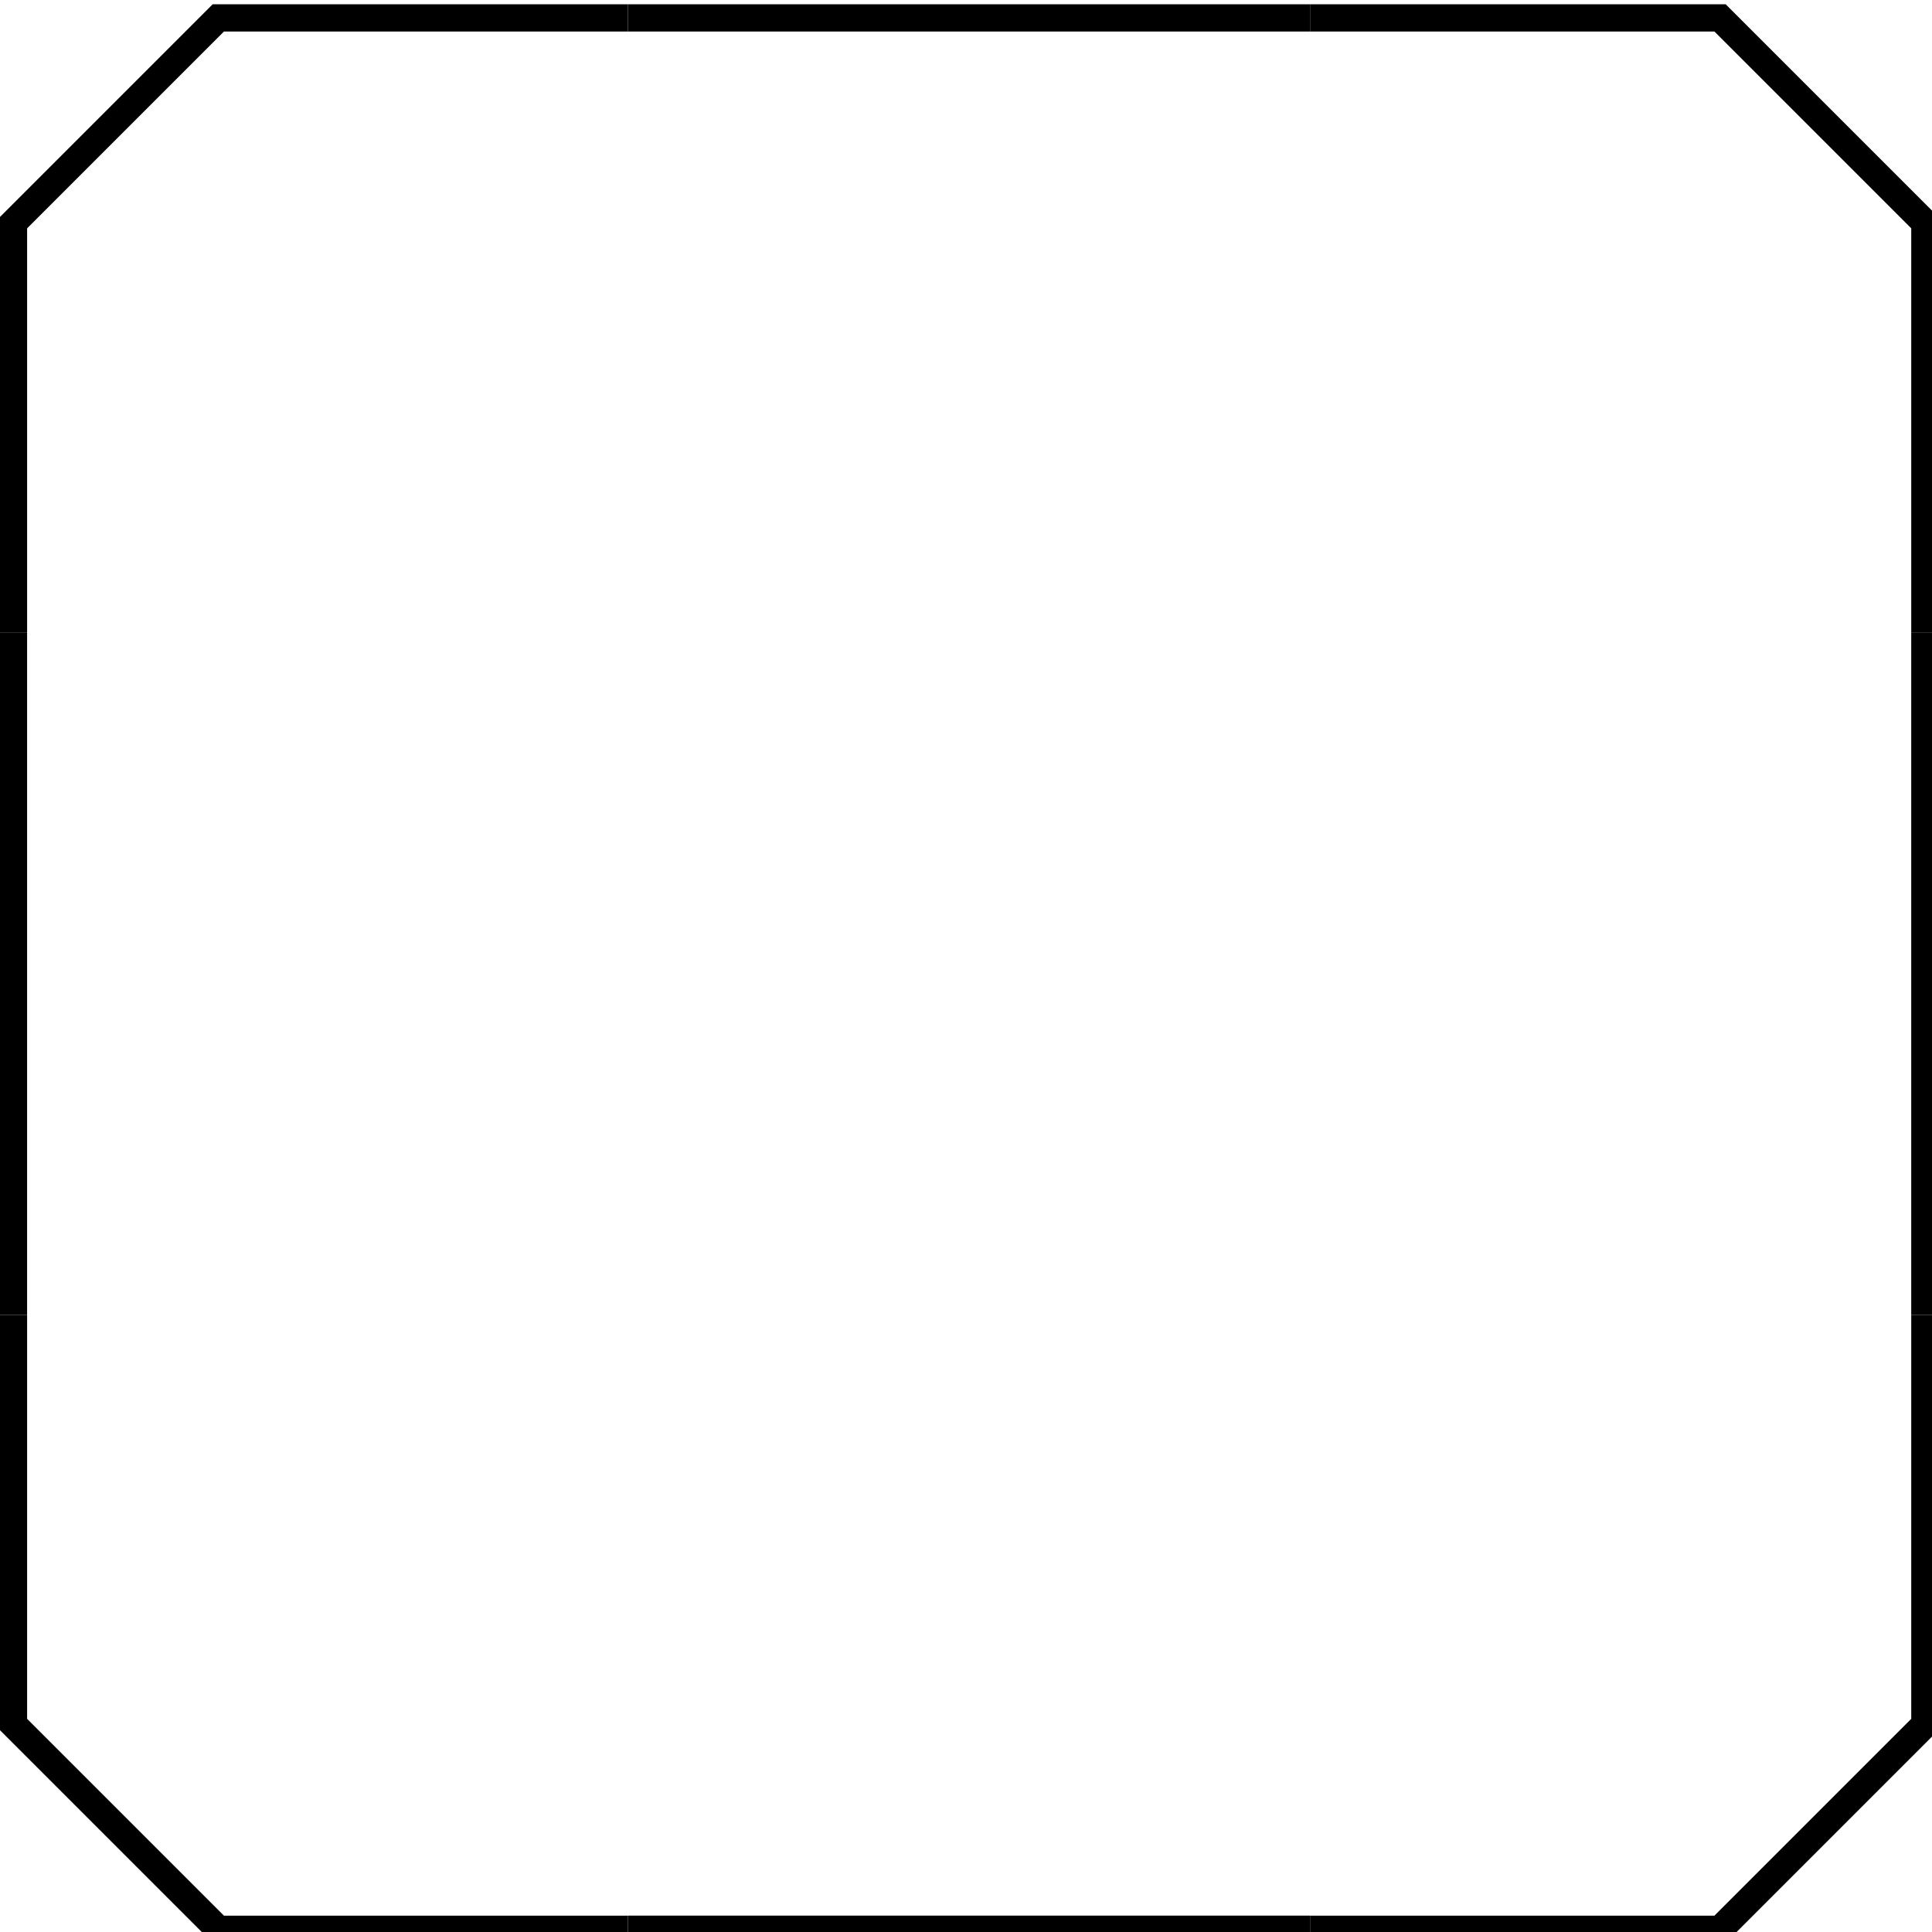
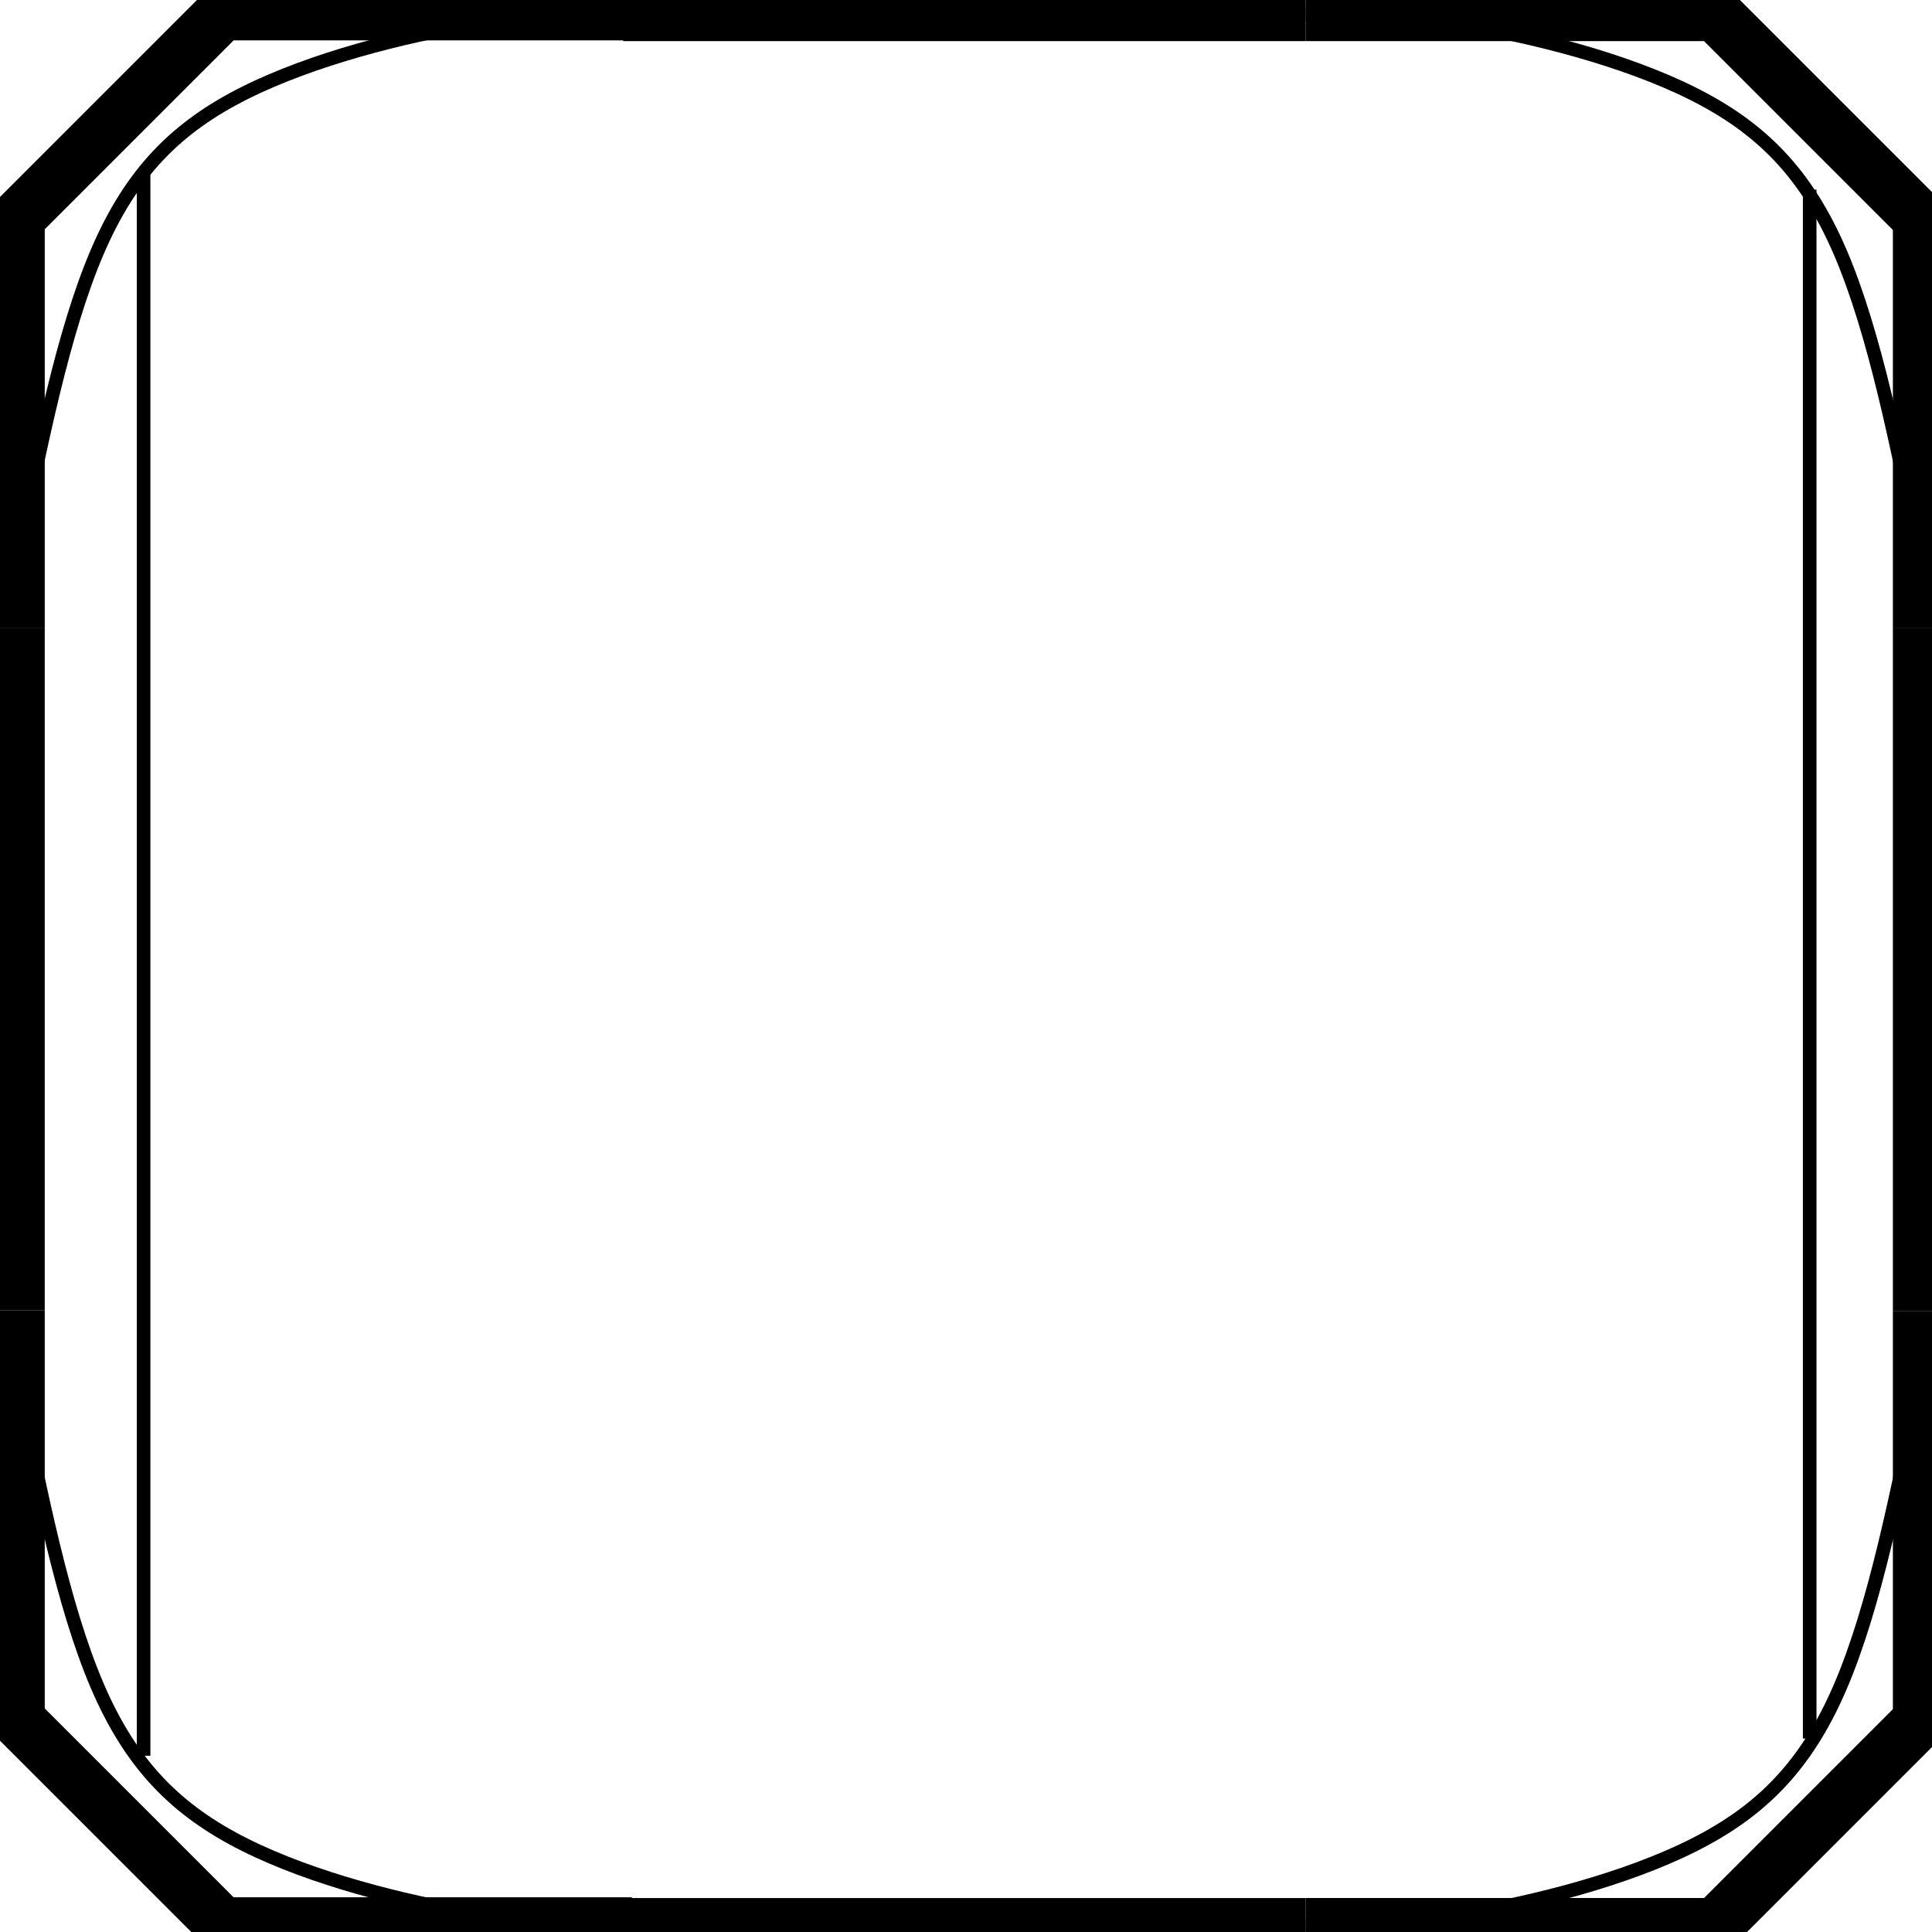
<svg xmlns="http://www.w3.org/2000/svg" width="141.919mm" height="141.919mm" viewBox="0 0 141.919 141.919" version="1.1" id="svg8">
  <defs id="defs2">
    </defs>
  <g id="layer1" transform="translate(-21.81556,-98.39607)">
-     <path style="fill:none;stroke:#000000;stroke-width:2;stroke-linecap:butt;stroke-linejoin:miter;stroke-miterlimit:4;stroke-dasharray:none;stroke-opacity:1" d="m 22.807,194.985 v 30.086 l 15.043,15.043 v 0 h 30.086" id="path1040" />
-     <path id="path1078" d="m 163.21,194.985 v 30.086 l -15.043,15.043 v 0 h -30.086" style="fill:none;stroke:#000000;stroke-width:2;stroke-linecap:butt;stroke-linejoin:miter;stroke-miterlimit:4;stroke-dasharray:none;stroke-opacity:1" />
-     <path style="fill:none;stroke:#000000;stroke-width:0.528;stroke-linecap:butt;stroke-linejoin:miter;stroke-miterlimit:4;stroke-dasharray:none;stroke-opacity:1" d="m 68.792,183.229 c 4.41,0 8.82,0 13.229,0" id="path1124" transform="matrix(3.7904,0,0,3.7904,-192.8114,-454.3972)" />
-     <path id="path1137" d="m 22.807,144.841 v -30.086 L 37.85,99.712 v 0 h 30.086" style="fill:none;stroke:#000000;stroke-width:2;stroke-linecap:butt;stroke-linejoin:miter;stroke-miterlimit:4;stroke-dasharray:none;stroke-opacity:1" />
-     <path style="fill:none;stroke:#000000;stroke-width:2;stroke-linecap:butt;stroke-linejoin:miter;stroke-miterlimit:4;stroke-dasharray:none;stroke-opacity:1" d="M 163.21,144.841 V 114.755 L 148.167,99.712 v 0 h -30.086" id="path1143" />
-     <path id="path1149" d="m 68.792,183.229 c 4.41,0 8.82,0 13.229,0" style="fill:none;stroke:#000000;stroke-width:0.528;stroke-linecap:butt;stroke-linejoin:miter;stroke-miterlimit:4;stroke-dasharray:none;stroke-opacity:1" transform="matrix(3.7904,0,0,-3.7904,-192.8114,794.2237)" />
-     <path style="fill:none;stroke:#000000;stroke-width:0.528;stroke-linecap:butt;stroke-linejoin:miter;stroke-miterlimit:4;stroke-dasharray:none;stroke-opacity:1" d="m 56.885,158.094 c 0,4.409 0,8.819 0,13.229" id="path1175" transform="matrix(3.7904,0,0,3.7904,-192.8114,-454.3972)" />
-     <path style="fill:none;stroke:#000000;stroke-width:0.528;stroke-linecap:butt;stroke-linejoin:miter;stroke-miterlimit:4;stroke-dasharray:none;stroke-opacity:1" d="m 93.927,158.094 c 0,4.409 0,8.819 0,13.229" id="path1179" transform="matrix(3.7904,0,0,3.7904,-192.8114,-454.3972)" />
+     <path style="fill:none;stroke:#000000;stroke-width:4;stroke-linecap:butt;stroke-linejoin:miter;stroke-miterlimit:4;stroke-dasharray:none;stroke-opacity:1" d="m 68.232,99.364 -30.086,0 -15.043,15.043 v 0 30.086" id="path1040" />
+     <path style="fill:none;stroke:#000000;stroke-width:0.264;stroke-linecap:butt;stroke-linejoin:miter;stroke-miterlimit:4;stroke-dasharray:none;stroke-opacity:1" d="m 56.885,171.323 c 0,0.882 0,1.764 0.221,3.087 0.221,1.323 0.661,3.087 1.323,4.41 0.662,1.323 1.543,2.205 3.087,2.866 1.544,0.661 3.748,1.102 5.953,1.543" id="path1060" transform="matrix(0,3.7904,-3.7904,0,717.6142,-116.2548)" />
+     <path id="path1078" d="m 68.232,239.766 h -30.086 l -15.043,-15.043 v 0 -30.086" style="fill:none;stroke:#000000;stroke-width:4;stroke-linecap:butt;stroke-linejoin:miter;stroke-miterlimit:4;stroke-dasharray:none;stroke-opacity:1" />
+     <path id="path1080" d="m 56.885,171.323 c 0,0.882 0,1.764 0.221,3.087 0.221,1.323 0.661,3.087 1.323,4.41 0.662,1.323 1.543,2.205 3.087,2.866 1.544,0.661 3.748,1.102 5.953,1.543" style="fill:none;stroke:#000000;stroke-width:0.264;stroke-linecap:butt;stroke-linejoin:miter;stroke-miterlimit:4;stroke-dasharray:none;stroke-opacity:1" transform="matrix(0,-3.7904,-3.7904,0,717.6142,455.3848)" />
+     <path style="fill:none;stroke:#000000;stroke-width:1.055;stroke-linecap:butt;stroke-linejoin:miter;stroke-miterlimit:4;stroke-dasharray:none;stroke-opacity:1" d="m 68.792,183.229 c 4.41,0 8.82,0 13.229,0" id="path1124" transform="matrix(0,3.7904,-3.7904,0,717.6142,-116.2548)" />
+     <path id="path1137" d="m 117.732,99.417 h 30.086 l 15.043,15.043 v 0 30.086" style="fill:none;stroke:#000000;stroke-width:4;stroke-linecap:butt;stroke-linejoin:miter;stroke-miterlimit:4;stroke-dasharray:none;stroke-opacity:1" />
+     <path id="path1139" d="m 56.885,171.323 c 0,0.882 0,1.764 0.221,3.087 0.221,1.323 0.661,3.087 1.323,4.41 0.662,1.323 1.543,2.205 3.087,2.866 1.544,0.661 3.748,1.102 5.953,1.543" style="fill:none;stroke:#000000;stroke-width:0.264;stroke-linecap:butt;stroke-linejoin:miter;stroke-miterlimit:4;stroke-dasharray:none;stroke-opacity:1" transform="matrix(0,3.7904,3.7904,0,-531.6502,-116.2019)" />
+     <path style="fill:none;stroke:#000000;stroke-width:4;stroke-linecap:butt;stroke-linejoin:miter;stroke-miterlimit:4;stroke-dasharray:none;stroke-opacity:1" d="m 117.732,239.819 h 30.086 l 15.043,-15.043 v 0 -30.086" id="path1143" />
+     <path style="fill:none;stroke:#000000;stroke-width:0.264;stroke-linecap:butt;stroke-linejoin:miter;stroke-miterlimit:4;stroke-dasharray:none;stroke-opacity:1" d="m 56.885,171.323 c 0,0.882 0,1.764 0.221,3.087 0.221,1.323 0.661,3.087 1.323,4.41 0.662,1.323 1.543,2.205 3.087,2.866 1.544,0.661 3.748,1.102 5.953,1.543" id="path1145" transform="matrix(0,-3.7904,3.7904,0,-531.6502,455.4378)" />
+     <path id="path1149" d="m 68.792,183.229 c 4.41,0 8.82,0 13.229,0" style="fill:none;stroke:#000000;stroke-width:1.055;stroke-linecap:butt;stroke-linejoin:miter;stroke-miterlimit:4;stroke-dasharray:none;stroke-opacity:1" transform="matrix(0,3.7904,3.7904,0,-531.6502,-116.2019)" />
+     <path style="fill:none;stroke:#000000;stroke-width:1.055;stroke-linecap:butt;stroke-linejoin:miter;stroke-miterlimit:4;stroke-dasharray:none;stroke-opacity:1" d="m 56.885,158.094 c 0,4.409 0,8.819 0,13.229" id="path1175" transform="matrix(0,3.7904,-3.7904,0,716.9707,-116.2019)" />
+     <path style="fill:none;stroke:#000000;stroke-width:1.055;stroke-linecap:butt;stroke-linejoin:miter;stroke-miterlimit:4;stroke-dasharray:none;stroke-opacity:1" d="m 93.927,158.094 c 0,4.409 0,8.819 0,13.229" id="path1179" transform="matrix(0,3.7904,-3.7904,0,716.9707,-116.2019)" />
+     <path style="fill:none;stroke:#000000;stroke-width:1;stroke-linecap:butt;stroke-linejoin:miter;stroke-miterlimit:4;stroke-dasharray:none;stroke-opacity:1" d="m 34.396,230.854 c 38.806,0 77.611,0 116.417,0" id="path1185" transform="rotate(90,93.3302,169.8868)" />
+     <path style="fill:none;stroke:#000000;stroke-width:1;stroke-linecap:butt;stroke-linejoin:miter;stroke-miterlimit:4;stroke-dasharray:none;stroke-opacity:1" d="m 35.719,107.823 c 37.924,0 75.847,0 113.771,0" id="path1189" transform="rotate(90,92.98199,169.5915)" />
  </g>
</svg>
